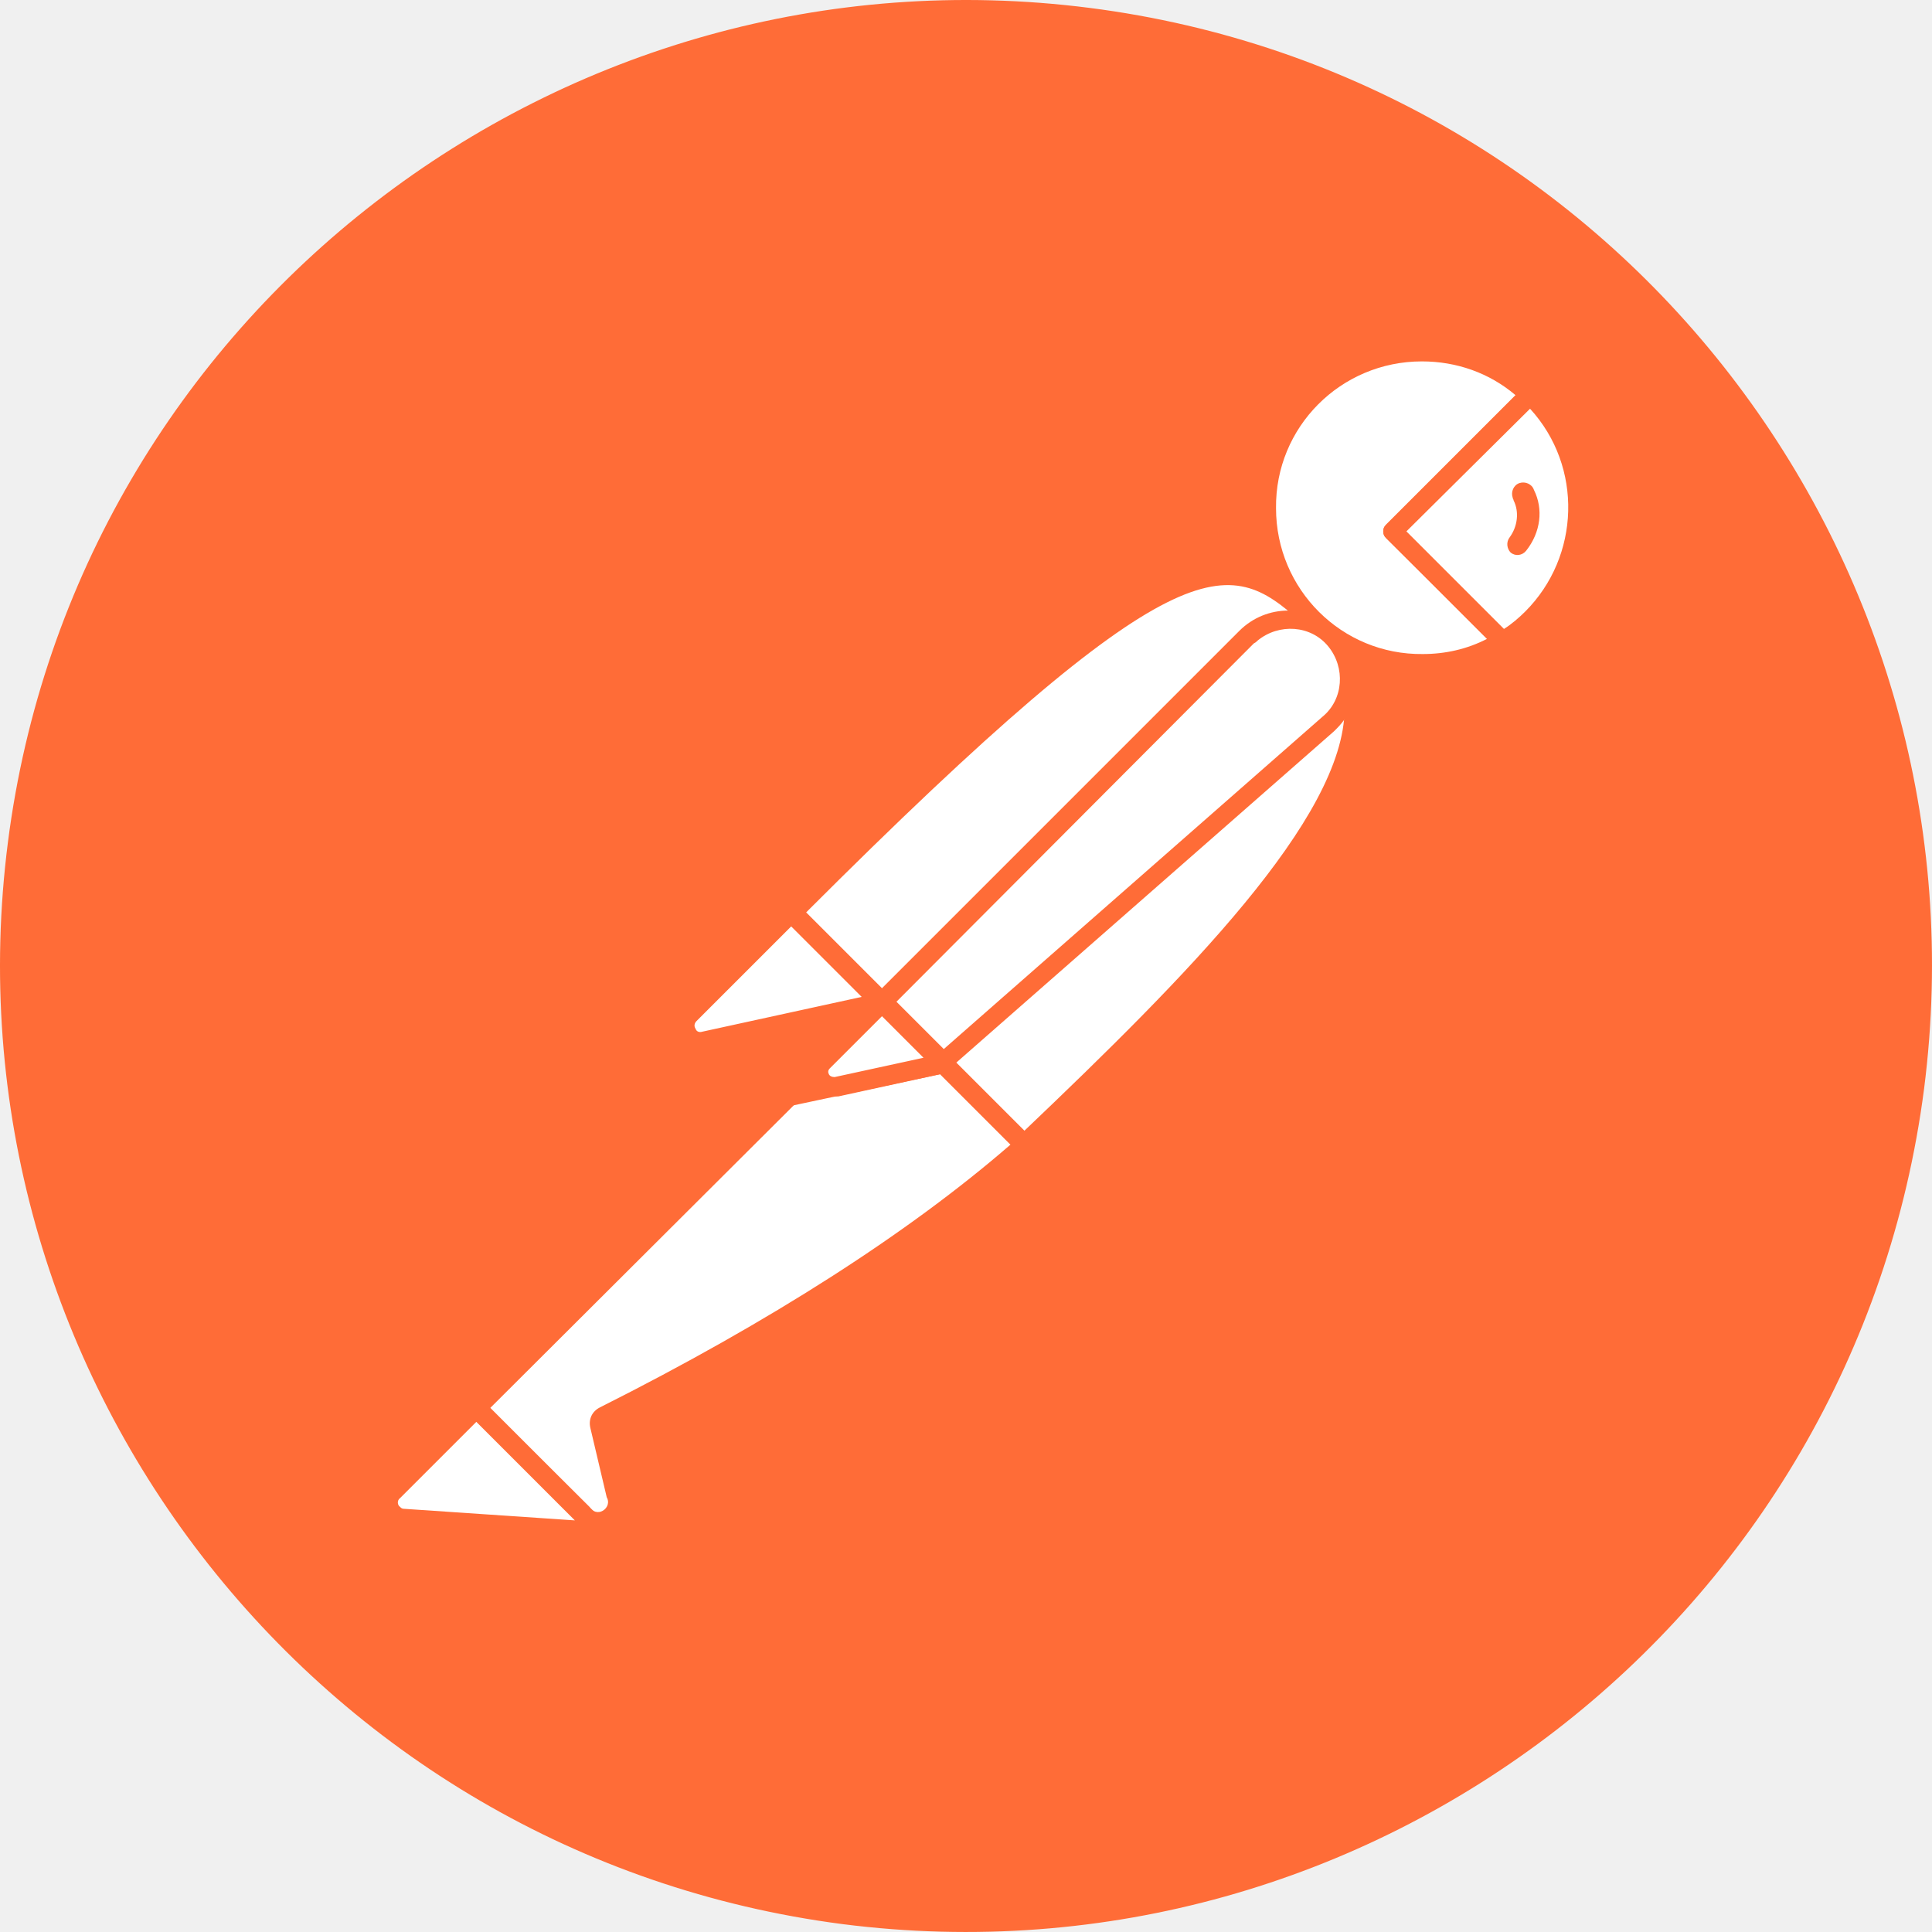
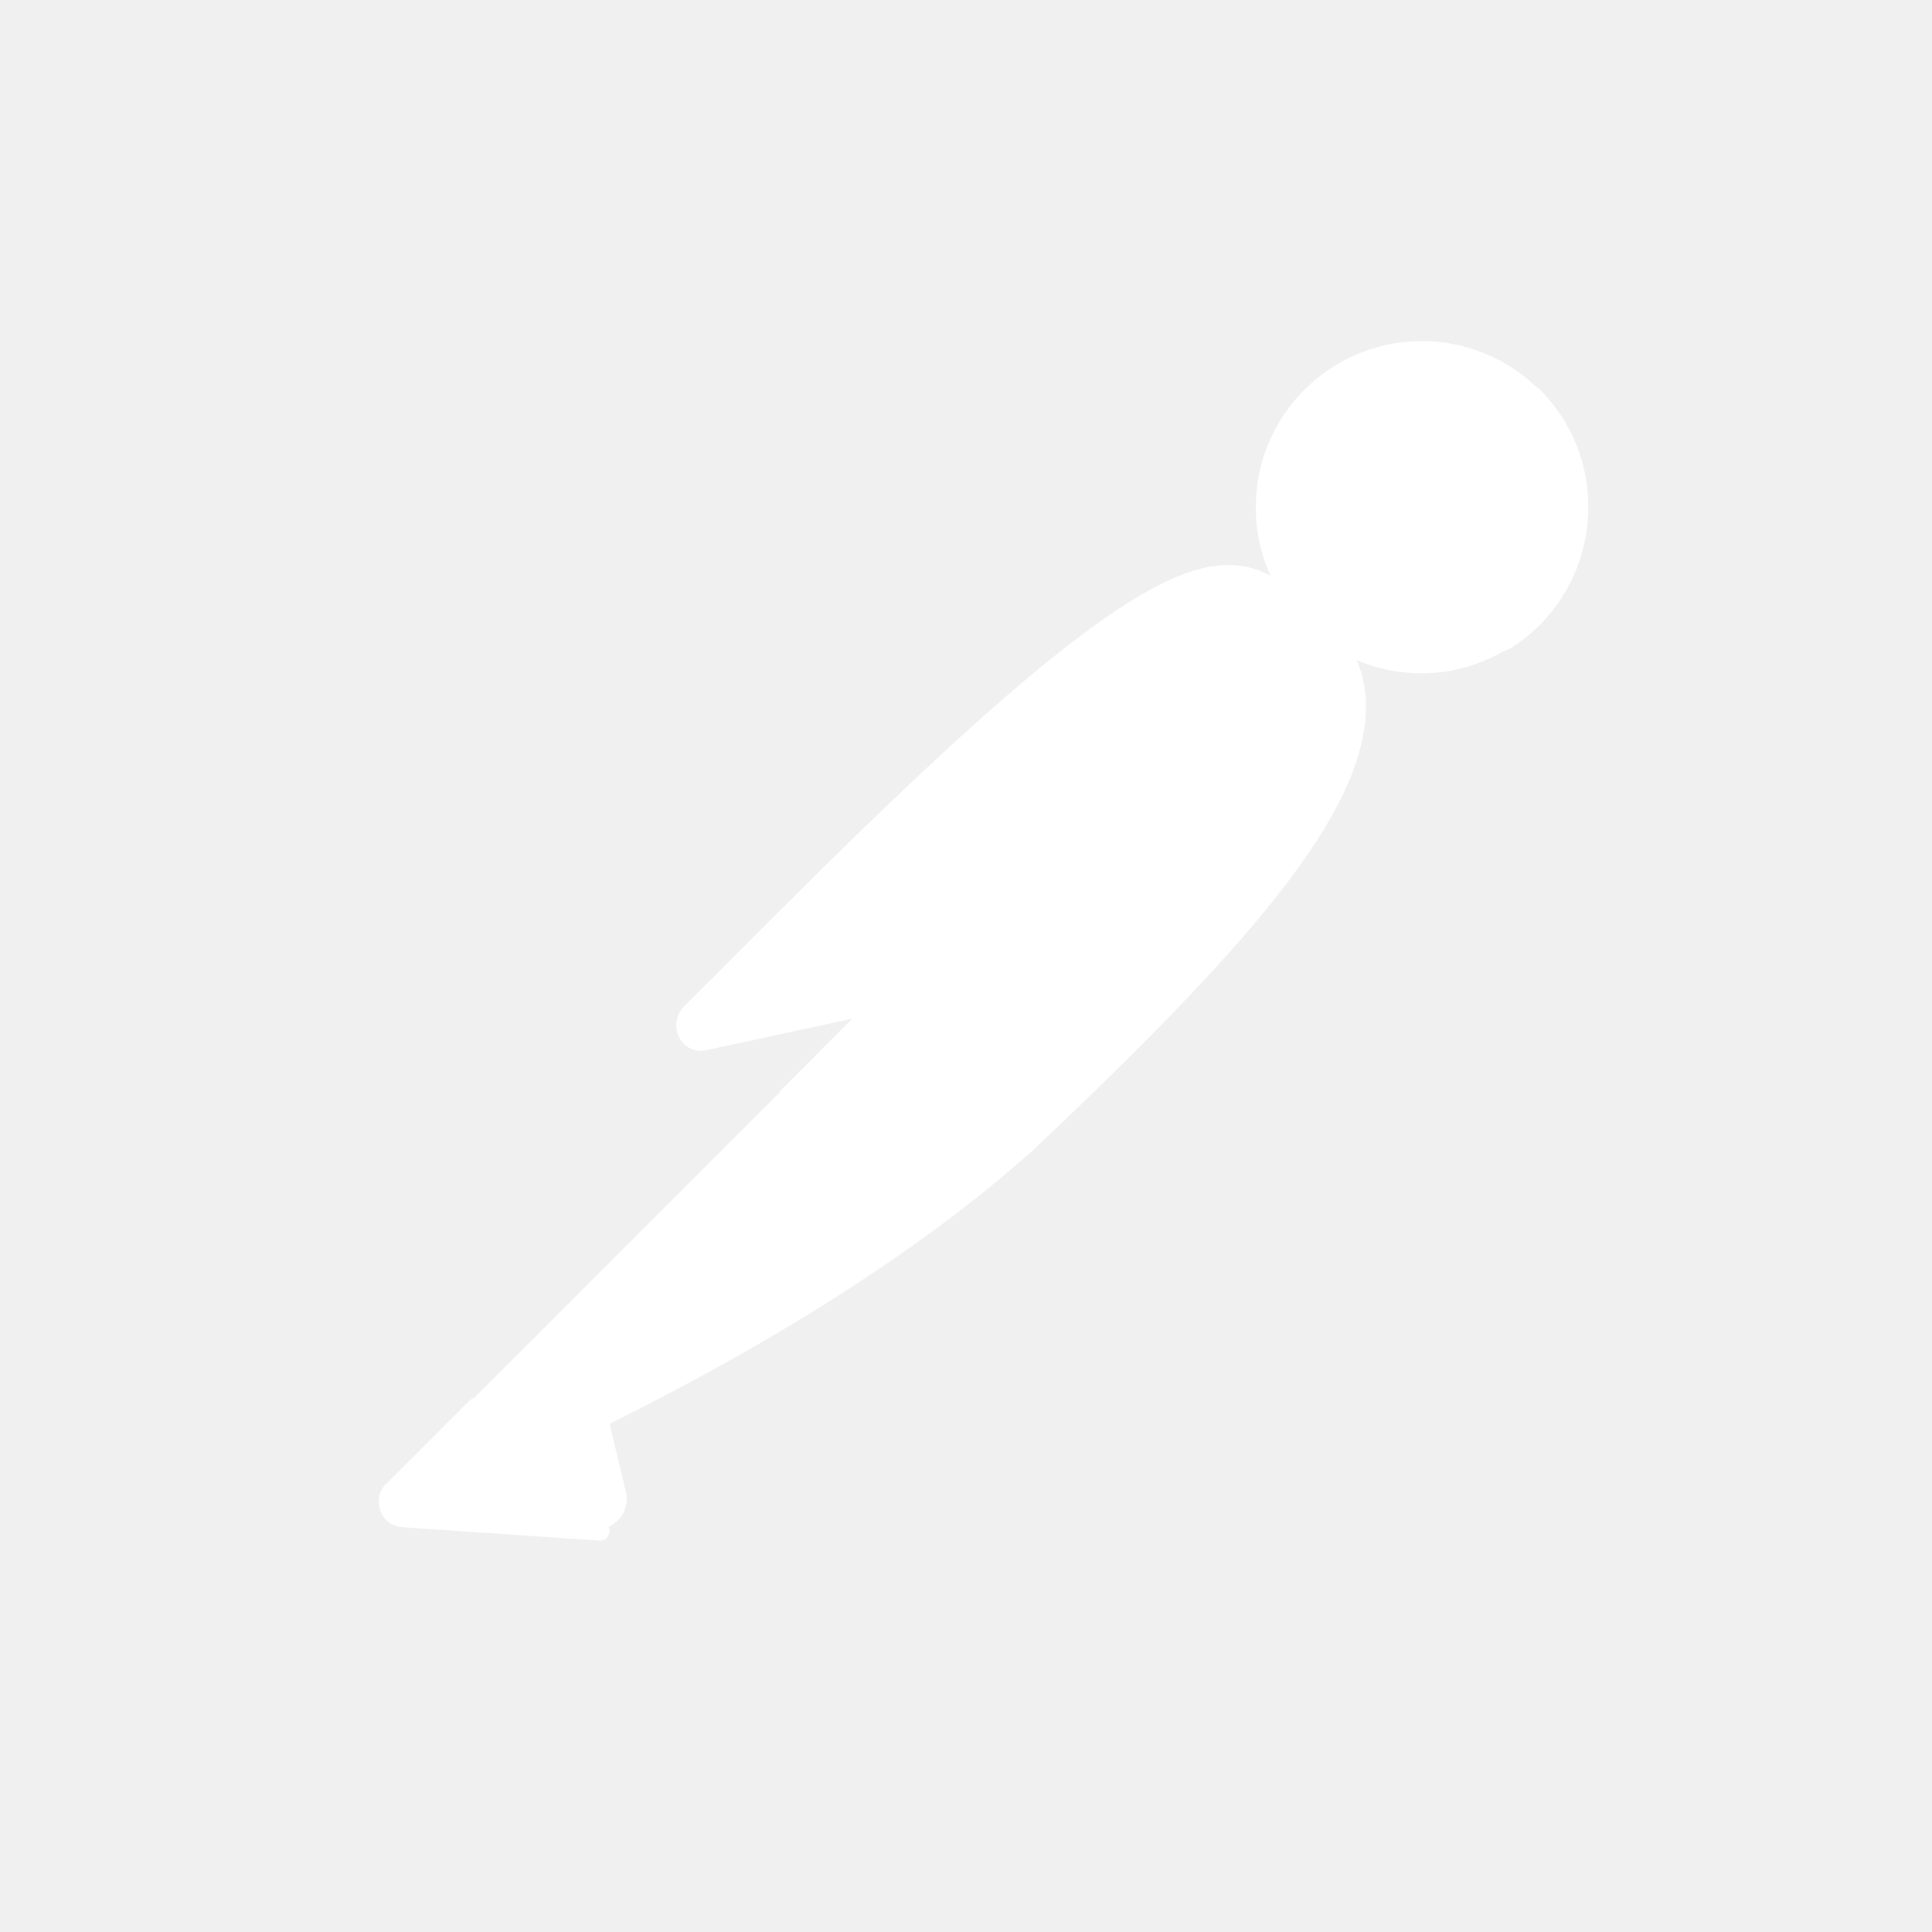
- <svg xmlns="http://www.w3.org/2000/svg" width="800px" height="800px" viewBox="0 0 256 256" version="1.1" preserveAspectRatio="xMidYMid">
+ <svg xmlns="http://www.w3.org/2000/svg" id="Layer_1" version="1.1" viewBox="0 0 800 800">
+   <defs>
+     <style>
+       .st0, .st1 {
+         fill: #fff;
+       }
+ 
+       .st1 {
+         display: none;
+       }
+     </style>
+   </defs>
+   <path class="st1" d="M796.73,450.79C824.72,231.63,669.95,31.27,451.19,3.27,232.43-24.72,31.27,130.05,3.27,348.81c-27.99,218.76,126.78,419.52,345.54,447.92,219.16,27.99,419.52-126.78,447.92-345.94Z" />
  <g>
-     <path d="M254.953,144.253 C263.912,74.122 214.384,10.005 144.381,1.047 C74.378,-7.912 10.005,41.616 1.047,111.619 C-7.912,181.622 41.616,245.867 111.619,254.953 C181.75,263.912 245.867,214.384 254.953,144.253 Z" fill="#FF6C37">
- 
- </path>
-     <g transform="translate(50.18122, 45.19892)">
-       <path d="M124.018,36.985 L70.012,90.992 L54.783,75.762 C107.893,22.652 113.14,27.259 124.018,36.985 L124.018,36.985 Z" fill="#FFFFFF">
- 
- </path>
-       <path d="M70.012,92.271 C69.628,92.271 69.372,92.143 69.116,91.887 L53.759,76.658 C53.247,76.146 53.247,75.378 53.759,74.867 C107.765,20.86 113.396,25.979 124.786,36.217 C125.042,36.473 125.17,36.729 125.17,37.113 C125.17,37.497 125.042,37.753 124.786,38.009 L70.78,91.887 C70.652,92.143 70.268,92.271 70.012,92.271 Z M56.575,75.762 L70.012,89.2 L122.099,37.113 C112.629,28.667 106.23,26.107 56.575,75.762 L56.575,75.762 Z" fill="#FF6C37">
- 
- </path>
-       <path d="M85.497,106.477 L70.78,91.759 L124.786,37.753 C139.248,52.343 117.62,76.018 85.497,106.477 Z" fill="#FFFFFF">
- 
- </path>
-       <path d="M85.497,107.757 C85.113,107.757 84.858,107.629 84.602,107.373 L69.884,92.655 C69.628,92.399 69.628,92.143 69.628,91.759 C69.628,91.376 69.756,91.12 70.012,90.864 L124.018,36.857 C124.53,36.345 125.298,36.345 125.81,36.857 C129.138,39.929 130.929,44.28 130.801,48.759 C130.545,62.965 114.42,81.009 86.521,107.373 C86.137,107.629 85.753,107.757 85.497,107.757 L85.497,107.757 Z M72.572,91.759 C80.762,100.078 84.218,103.405 85.497,104.685 C106.998,84.209 127.858,63.221 127.986,48.759 C128.114,45.432 126.834,42.104 124.658,39.545 L72.572,91.759 Z" fill="#FF6C37">
- 
- </path>
-       <path d="M55.039,76.146 L65.917,87.024 C66.173,87.28 66.173,87.536 65.917,87.792 C65.789,87.92 65.789,87.92 65.661,87.92 L43.137,92.783 C41.985,92.911 40.961,92.143 40.705,90.992 C40.577,90.352 40.833,89.712 41.217,89.328 L54.271,76.274 C54.527,76.018 54.911,75.89 55.039,76.146 Z" fill="#FFFFFF">
- 
- </path>
-       <path d="M42.753,94.063 C40.833,94.063 39.426,92.527 39.426,90.608 C39.426,89.712 39.81,88.816 40.45,88.176 L53.503,75.122 C54.271,74.483 55.295,74.483 56.063,75.122 L66.941,86 C67.709,86.64 67.709,87.792 66.941,88.56 C66.685,88.816 66.429,88.944 66.045,89.072 L43.521,93.935 C43.265,93.935 43.009,94.063 42.753,94.063 L42.753,94.063 Z M54.655,77.554 L42.113,90.096 C41.857,90.352 41.729,90.736 41.985,91.12 C42.113,91.504 42.497,91.631 42.881,91.504 L63.997,86.896 L54.655,77.554 Z" fill="#FF6C37">
- 
- </path>
-       <path d="M152.557,7.039 C144.367,-0.896 131.185,-0.64 123.251,7.679 C115.316,15.997 115.572,29.051 123.89,36.985 C130.673,43.512 140.911,44.664 148.974,39.801 L134.385,25.211 L152.557,7.039 Z" fill="#FFFFFF">
- 
- </path>
-       <path d="M138.224,44.024 C126.066,44.024 116.212,34.17 116.212,22.012 C116.212,9.854 126.066,-1.81866161e-14 138.224,-1.81866161e-14 C143.855,-1.81866161e-14 149.358,2.176 153.453,6.143 C153.709,6.399 153.837,6.655 153.837,7.039 C153.837,7.423 153.709,7.679 153.453,7.935 L136.176,25.211 L149.742,38.777 C150.254,39.289 150.254,40.057 149.742,40.569 C149.614,40.697 149.614,40.697 149.486,40.825 C146.158,42.872 142.191,44.024 138.224,44.024 Z M138.224,2.688 C127.474,2.688 118.771,11.39 118.899,22.14 C118.899,32.89 127.602,41.593 138.352,41.465 C141.295,41.465 144.239,40.825 146.926,39.417 L133.489,26.107 C133.233,25.851 133.105,25.595 133.105,25.211 C133.105,24.828 133.233,24.572 133.489,24.316 L150.638,7.167 C147.182,4.223 142.831,2.688 138.224,2.688 L138.224,2.688 Z" fill="#FF6C37">
- 
- </path>
-       <path d="M152.941,7.423 L152.685,7.167 L134.385,25.211 L148.846,39.673 C150.254,38.777 151.661,37.753 152.813,36.601 C161.004,28.539 161.004,15.485 152.941,7.423 L152.941,7.423 Z" fill="#FFFFFF">
- 
- </path>
-       <path d="M148.974,41.081 C148.59,41.081 148.334,40.953 148.078,40.697 L133.489,26.107 C133.233,25.851 133.105,25.595 133.105,25.211 C133.105,24.828 133.233,24.572 133.489,24.316 L151.661,6.143 C152.173,5.631 152.941,5.631 153.453,6.143 L153.837,6.399 C162.412,14.973 162.412,28.795 153.965,37.497 C152.685,38.777 151.278,39.929 149.742,40.825 C149.358,40.953 149.102,41.081 148.974,41.081 L148.974,41.081 Z M136.176,25.211 L149.102,38.137 C150.126,37.497 151.15,36.601 151.917,35.834 C159.212,28.539 159.596,16.637 152.557,8.958 L136.176,25.211 Z" fill="#FF6C37">
- 
- </path>
-       <path d="M126.194,39.289 C123.123,36.217 118.132,36.217 115.06,39.289 L66.813,87.536 L74.875,95.599 L125.938,50.807 C129.266,47.991 129.521,43 126.706,39.673 C126.45,39.545 126.322,39.417 126.194,39.289 L126.194,39.289 Z" fill="#FFFFFF">
- 
- </path>
-       <path d="M74.747,96.879 C74.363,96.879 74.107,96.751 73.851,96.495 L65.789,88.432 C65.277,87.92 65.277,87.152 65.789,86.64 L114.036,38.393 C117.62,34.81 123.379,34.81 126.962,38.393 C130.545,41.976 130.545,47.735 126.962,51.319 C126.834,51.447 126.706,51.575 126.578,51.703 L75.515,96.495 C75.387,96.751 75.131,96.879 74.747,96.879 L74.747,96.879 Z M68.604,87.536 L74.875,93.807 L125.042,49.783 C127.858,47.479 128.114,43.256 125.81,40.441 C123.507,37.625 119.283,37.369 116.468,39.673 C116.34,39.801 116.212,39.929 115.956,40.057 L68.604,87.536 Z" fill="#FF6C37">
- 
- </path>
-       <path d="M29.827,142.438 C29.316,142.694 29.06,143.206 29.188,143.718 L31.363,152.932 C31.875,154.212 31.107,155.748 29.699,156.132 C28.676,156.516 27.524,156.132 26.884,155.364 L12.806,141.415 L58.75,95.471 L74.619,95.727 L85.369,106.477 C82.81,108.652 67.325,123.626 29.827,142.438 L29.827,142.438 Z" fill="#FFFFFF">
- 
- </path>
-       <path d="M28.804,157.412 C27.78,157.412 26.756,157.028 26.116,156.26 L12.167,142.31 C11.911,142.054 11.783,141.798 11.783,141.415 C11.783,141.031 11.911,140.775 12.167,140.519 L58.11,94.575 C58.366,94.319 58.75,94.191 59.006,94.191 L74.875,94.447 C75.259,94.447 75.515,94.575 75.771,94.831 L86.521,105.581 C86.777,105.837 86.905,106.221 86.905,106.605 C86.905,106.989 86.777,107.245 86.393,107.501 L85.497,108.268 C71.932,120.17 53.503,132.072 30.595,143.462 L32.771,152.549 C33.155,154.212 32.387,156.004 30.851,156.9 C30.083,157.284 29.443,157.412 28.804,157.412 Z M14.726,141.415 L27.908,154.468 C28.292,155.108 29.06,155.364 29.699,154.98 C30.339,154.596 30.595,153.828 30.211,153.188 L28.036,143.974 C27.78,142.822 28.292,141.798 29.316,141.287 C51.967,129.897 70.268,118.123 83.706,106.477 L74.235,97.007 L59.518,96.751 L14.726,141.415 Z" fill="#FF6C37">
- 
- </path>
-       <path d="M1.928,152.421 L12.934,141.415 L29.316,157.796 L3.208,156.004 C2.056,155.876 1.289,154.852 1.417,153.7 C1.417,153.188 1.545,152.676 1.928,152.421 L1.928,152.421 Z" fill="#FFFFFF">
- 
- </path>
-       <path d="M29.316,158.947 L3.08,157.156 C1.161,157.028 -0.119,155.364 0.009,153.444 C0.137,152.676 0.393,151.909 1.033,151.397 L12.039,140.391 C12.551,139.879 13.318,139.879 13.83,140.391 L30.211,156.772 C30.595,157.156 30.723,157.668 30.467,158.179 C30.211,158.691 29.827,158.947 29.316,158.947 L29.316,158.947 Z M12.934,143.206 L2.824,153.316 C2.44,153.572 2.44,154.212 2.824,154.468 C2.952,154.596 3.08,154.724 3.336,154.724 L25.988,156.26 L12.934,143.206 Z" fill="#FF6C37">
- 
- </path>
-       <path d="M54.271,101.358 C53.503,101.358 52.991,100.718 52.991,100.078 C52.991,99.694 53.119,99.438 53.375,99.182 L65.789,86.768 C66.301,86.256 67.069,86.256 67.581,86.768 L75.643,94.831 C76.027,95.215 76.155,95.599 76.027,96.111 C75.899,96.495 75.515,96.879 75.003,97.007 L54.527,101.358 C54.399,101.358 54.271,101.358 54.271,101.358 L54.271,101.358 Z M66.685,89.456 L58.238,97.902 L72.06,94.959 L66.685,89.456 Z" fill="#FF6C37">
- 
- </path>
-       <path d="M74.619,95.727 L60.542,98.798 C59.518,99.054 58.494,98.414 58.238,97.39 C58.11,96.751 58.238,96.111 58.75,95.599 L66.557,87.792 L74.619,95.727 Z" fill="#FFFFFF">
- 
- </path>
-       <path d="M60.286,100.078 C58.494,100.078 57.087,98.67 57.087,96.879 C57.087,95.983 57.47,95.215 57.982,94.575 L65.789,86.768 C66.301,86.256 67.069,86.256 67.581,86.768 L75.643,94.831 C76.027,95.215 76.155,95.599 76.027,96.111 C75.899,96.495 75.515,96.879 75.003,97.007 L60.926,100.078 C60.67,100.078 60.414,100.078 60.286,100.078 L60.286,100.078 Z M66.685,89.456 L59.774,96.367 C59.518,96.623 59.518,96.879 59.646,97.134 C59.774,97.39 60.03,97.518 60.414,97.518 L72.188,94.959 L66.685,89.456 Z" fill="#FF6C37">
- 
- </path>
-       <path d="M153.069,19.708 C152.813,18.941 151.917,18.557 151.15,18.813 C150.382,19.069 149.998,19.964 150.254,20.732 C150.254,20.86 150.382,20.988 150.382,21.116 C151.15,22.652 150.894,24.572 149.87,25.979 C149.358,26.619 149.486,27.515 149.998,28.027 C150.638,28.539 151.533,28.411 152.045,27.771 C153.965,25.339 154.349,22.268 153.069,19.708 L153.069,19.708 Z" fill="#FF6C37">
- 
- </path>
-     </g>
+     <path class="st0" d="M544.37,256.83l-168.77,168.77-47.59-47.59c165.97-165.97,182.37-151.57,216.36-121.18h0Z" />
+     <path class="st0" d="M375.6,429.59c-1.2,0-2-.4-2.8-1.2l-47.99-47.59c-1.6-1.6-1.6-4,0-5.6,168.77-168.77,186.37-152.77,221.96-120.78.8.8,1.2,1.6,1.2,2.8s-.4,2-1.2,2.8l-168.77,168.37c-.4.8-1.6,1.2-2.4,1.2ZM333.61,378l41.99,41.99,162.77-162.77c-29.59-26.4-49.59-34.39-204.76,120.78h0Z" />
+     <path class="st0" d="M424,473.99l-45.99-45.99,168.77-168.77c45.19,45.59-22.4,119.58-122.78,214.76Z" />
+     <path class="st0" d="M424,477.99c-1.2,0-2-.4-2.8-1.2l-45.99-45.99c-.8-.8-.8-1.6-.8-2.8s.4-2,1.2-2.8l168.77-168.77c1.6-1.6,4-1.6,5.6,0,10.4,9.6,16,23.2,15.6,37.19-.8,44.39-51.19,100.78-138.38,183.17-1.2.8-2.4,1.2-3.2,1.2h0ZM383.6,427.99c25.6,26,36.39,36.39,40.39,40.39,67.19-63.99,132.38-129.58,132.78-174.77.4-10.4-3.6-20.8-10.4-28.79l-162.77,163.17Z" />
+     <path class="st0" d="M328.81,379.2l33.99,33.99c.8.8.8,1.6,0,2.4q-.4.4-.8.4l-70.39,15.2c-3.6.4-6.8-2-7.6-5.6-.4-2,.4-4,1.6-5.2l40.79-40.79c.8-.8,2-1.2,2.4-.4Z" />
+     <path class="st0" d="M290.42,435.19c-6,0-10.4-4.8-10.4-10.8,0-2.8,1.2-5.6,3.2-7.6l40.79-40.79c2.4-2,5.6-2,8,0l33.99,33.99c2.4,2,2.4,5.6,0,8-.8.8-1.6,1.2-2.8,1.6l-70.39,15.2c-.8,0-1.6.4-2.4.4h0ZM327.61,383.6l-39.19,39.19c-.8.8-1.2,2-.4,3.2.4,1.2,1.6,1.6,2.8,1.2l65.99-14.4-29.19-29.19Z" />
+     <path class="st0" d="M633.56,163.24c-25.6-24.8-66.79-24-91.58,2-24.8,26-24,66.79,2,91.58,21.2,20.4,53.19,24,78.39,8.8l-45.59-45.59,56.79-56.79Z" />
+     <path class="st0" d="M588.77,278.82c-37.99,0-68.79-30.79-68.79-68.79s30.79-68.79,68.79-68.79c17.6,0,34.79,6.8,47.59,19.2.8.8,1.2,1.6,1.2,2.8s-.4,2-1.2,2.8l-53.99,53.99,42.39,42.39c1.6,1.6,1.6,4,0,5.6q-.4.4-.8.8c-10.4,6.4-22.8,10-35.19,10ZM588.77,149.65c-33.59,0-60.79,27.2-60.39,60.79,0,33.59,27.2,60.79,60.79,60.39,9.2,0,18.4-2,26.8-6.4l-41.99-41.59c-.8-.8-1.2-1.6-1.2-2.8s.4-2,1.2-2.8l53.59-53.59c-10.8-9.2-24.4-14-38.79-14h0Z" />
+     <path class="st0" d="M634.76,164.44l-.8-.8-57.19,56.39,45.19,45.19c4.4-2.8,8.8-6,12.4-9.6,25.6-25.2,25.6-65.99.4-91.18h0Z" />
+     <path class="st0" d="M622.36,269.62c-1.2,0-2-.4-2.8-1.2l-45.59-45.59c-.8-.8-1.2-1.6-1.2-2.8s.4-2,1.2-2.8l56.79-56.79c1.6-1.6,4-1.6,5.6,0l1.2.8c26.8,26.8,26.8,69.99.4,97.18-4,4-8.4,7.6-13.2,10.4-1.2.4-2,.8-2.4.8h0ZM582.37,220.03l40.39,40.39c3.2-2,6.4-4.8,8.8-7.2,22.8-22.8,24-59.99,2-83.98l-51.19,50.79Z" />
+     <path class="st0" d="M551.17,264.02c-9.6-9.6-25.2-9.6-34.79,0l-150.77,150.77,25.2,25.2,159.57-139.97c10.4-8.8,11.2-24.4,2.4-34.79-.8-.4-1.2-.8-1.6-1.2h0Z" />
+     <path class="st0" d="M390.4,443.99c-1.2,0-2-.4-2.8-1.2l-25.2-25.2c-1.6-1.6-1.6-4,0-5.6l150.77-150.77c11.2-11.2,29.19-11.2,40.39,0,11.2,11.2,11.2,29.19,0,40.39-.4.4-.8.8-1.2,1.2l-159.57,139.97c-.4.8-1.2,1.2-2.4,1.2h0ZM371.21,414.8l19.6,19.6,156.77-137.58c8.8-7.2,9.6-20.4,2.4-29.19-7.2-8.8-20.4-9.6-29.19-2.4-.4.4-.8.8-1.6,1.2l-147.97,148.37Z" />
+     <path class="st0" d="M250.03,586.37c-1.6.8-2.4,2.4-2,4l6.8,28.79c1.6,4-.8,8.8-5.2,10-3.2,1.2-6.8,0-8.8-2.4l-43.99-43.59,143.57-143.57,49.59.8,33.59,33.59c-8,6.8-56.39,53.59-173.57,112.38h0Z" />
+     <path class="st0" d="M246.83,633.16c-3.2,0-6.4-1.2-8.4-3.6l-43.59-43.59c-.8-.8-1.2-1.6-1.2-2.8s.4-2,1.2-2.8l143.57-143.57c.8-.8,2-1.2,2.8-1.2l49.59.8c1.2,0,2,.4,2.8,1.2l33.59,33.59c.8.8,1.2,2,1.2,3.2s-.4,2-1.6,2.8l-2.8,2.4c-42.39,37.19-99.98,74.39-171.57,109.98l6.8,28.39c1.2,5.2-1.2,10.8-6,13.6-2.4,1.2-4.4,1.6-6.4,1.6ZM202.84,583.17l41.19,40.79c1.2,2,3.6,2.8,5.6,1.6,2-1.2,2.8-3.6,1.6-5.6l-6.8-28.79c-.8-3.6.8-6.8,4-8.4,70.79-35.59,127.98-72.39,169.97-108.78l-29.59-29.59-45.99-.8-139.97,139.57Z" />
+     <path class="st0" d="M162.84,617.56l34.39-34.39,51.19,51.19-81.59-5.6c-3.6-.4-6-3.6-5.6-7.2,0-1.6.4-3.2,1.6-4h0Z" />
+     <path class="st0" d="M248.43,637.96l-81.99-5.6c-6-.4-10-5.6-9.6-11.6.4-2.4,1.2-4.8,3.2-6.4l34.39-34.39c1.6-1.6,4-1.6,5.6,0l51.19,51.19c1.2,1.2,1.6,2.8.8,4.4-.8,1.6-2,2.4-3.6,2.4h0ZM197.24,588.77l-31.59,31.59c-1.2.8-1.2,2.8,0,3.6.4.4.8.8,1.6.8l70.79,4.8-40.79-40.79Z" />
+     <path class="st0" d="M326.41,457.99c-2.4,0-4-2-4-4,0-1.2.4-2,1.2-2.8l38.79-38.79c1.6-1.6,4-1.6,5.6,0l25.2,25.2c1.2,1.2,1.6,2.4,1.2,4-.4,1.2-1.6,2.4-3.2,2.8l-63.99,13.6h-.8ZM365.21,420.8l-26.4,26.4,43.19-9.2-16.8-17.2Z" />
+     <path class="st0" d="M390,440.39l-43.99,9.6c-3.2.8-6.4-1.2-7.2-4.4-.4-2,0-4,1.6-5.6l24.4-24.4,25.2,24.8Z" />
+     <path class="st0" d="M345.21,453.99c-5.6,0-10-4.4-10-10,0-2.8,1.2-5.2,2.8-7.2l24.4-24.4c1.6-1.6,4-1.6,5.6,0l25.2,25.2c1.2,1.2,1.6,2.4,1.2,4-.4,1.2-1.6,2.4-3.2,2.8l-43.99,9.6h-2ZM365.21,420.8l-21.6,21.6c-.8.8-.8,1.6-.4,2.4s1.2,1.2,2.4,1.2l36.79-8-17.2-17.2Z" />
+     <path class="st0" d="M635.16,202.84c-.8-2.4-3.6-3.6-6-2.8-2.4.8-3.6,3.6-2.8,6,0,.4.4.8.4,1.2,2.4,4.8,1.6,10.8-1.6,15.2-1.6,2-1.2,4.8.4,6.4,2,1.6,4.8,1.2,6.4-.8,6-7.6,7.2-17.2,3.2-25.2h0Z" />
  </g>
</svg>
